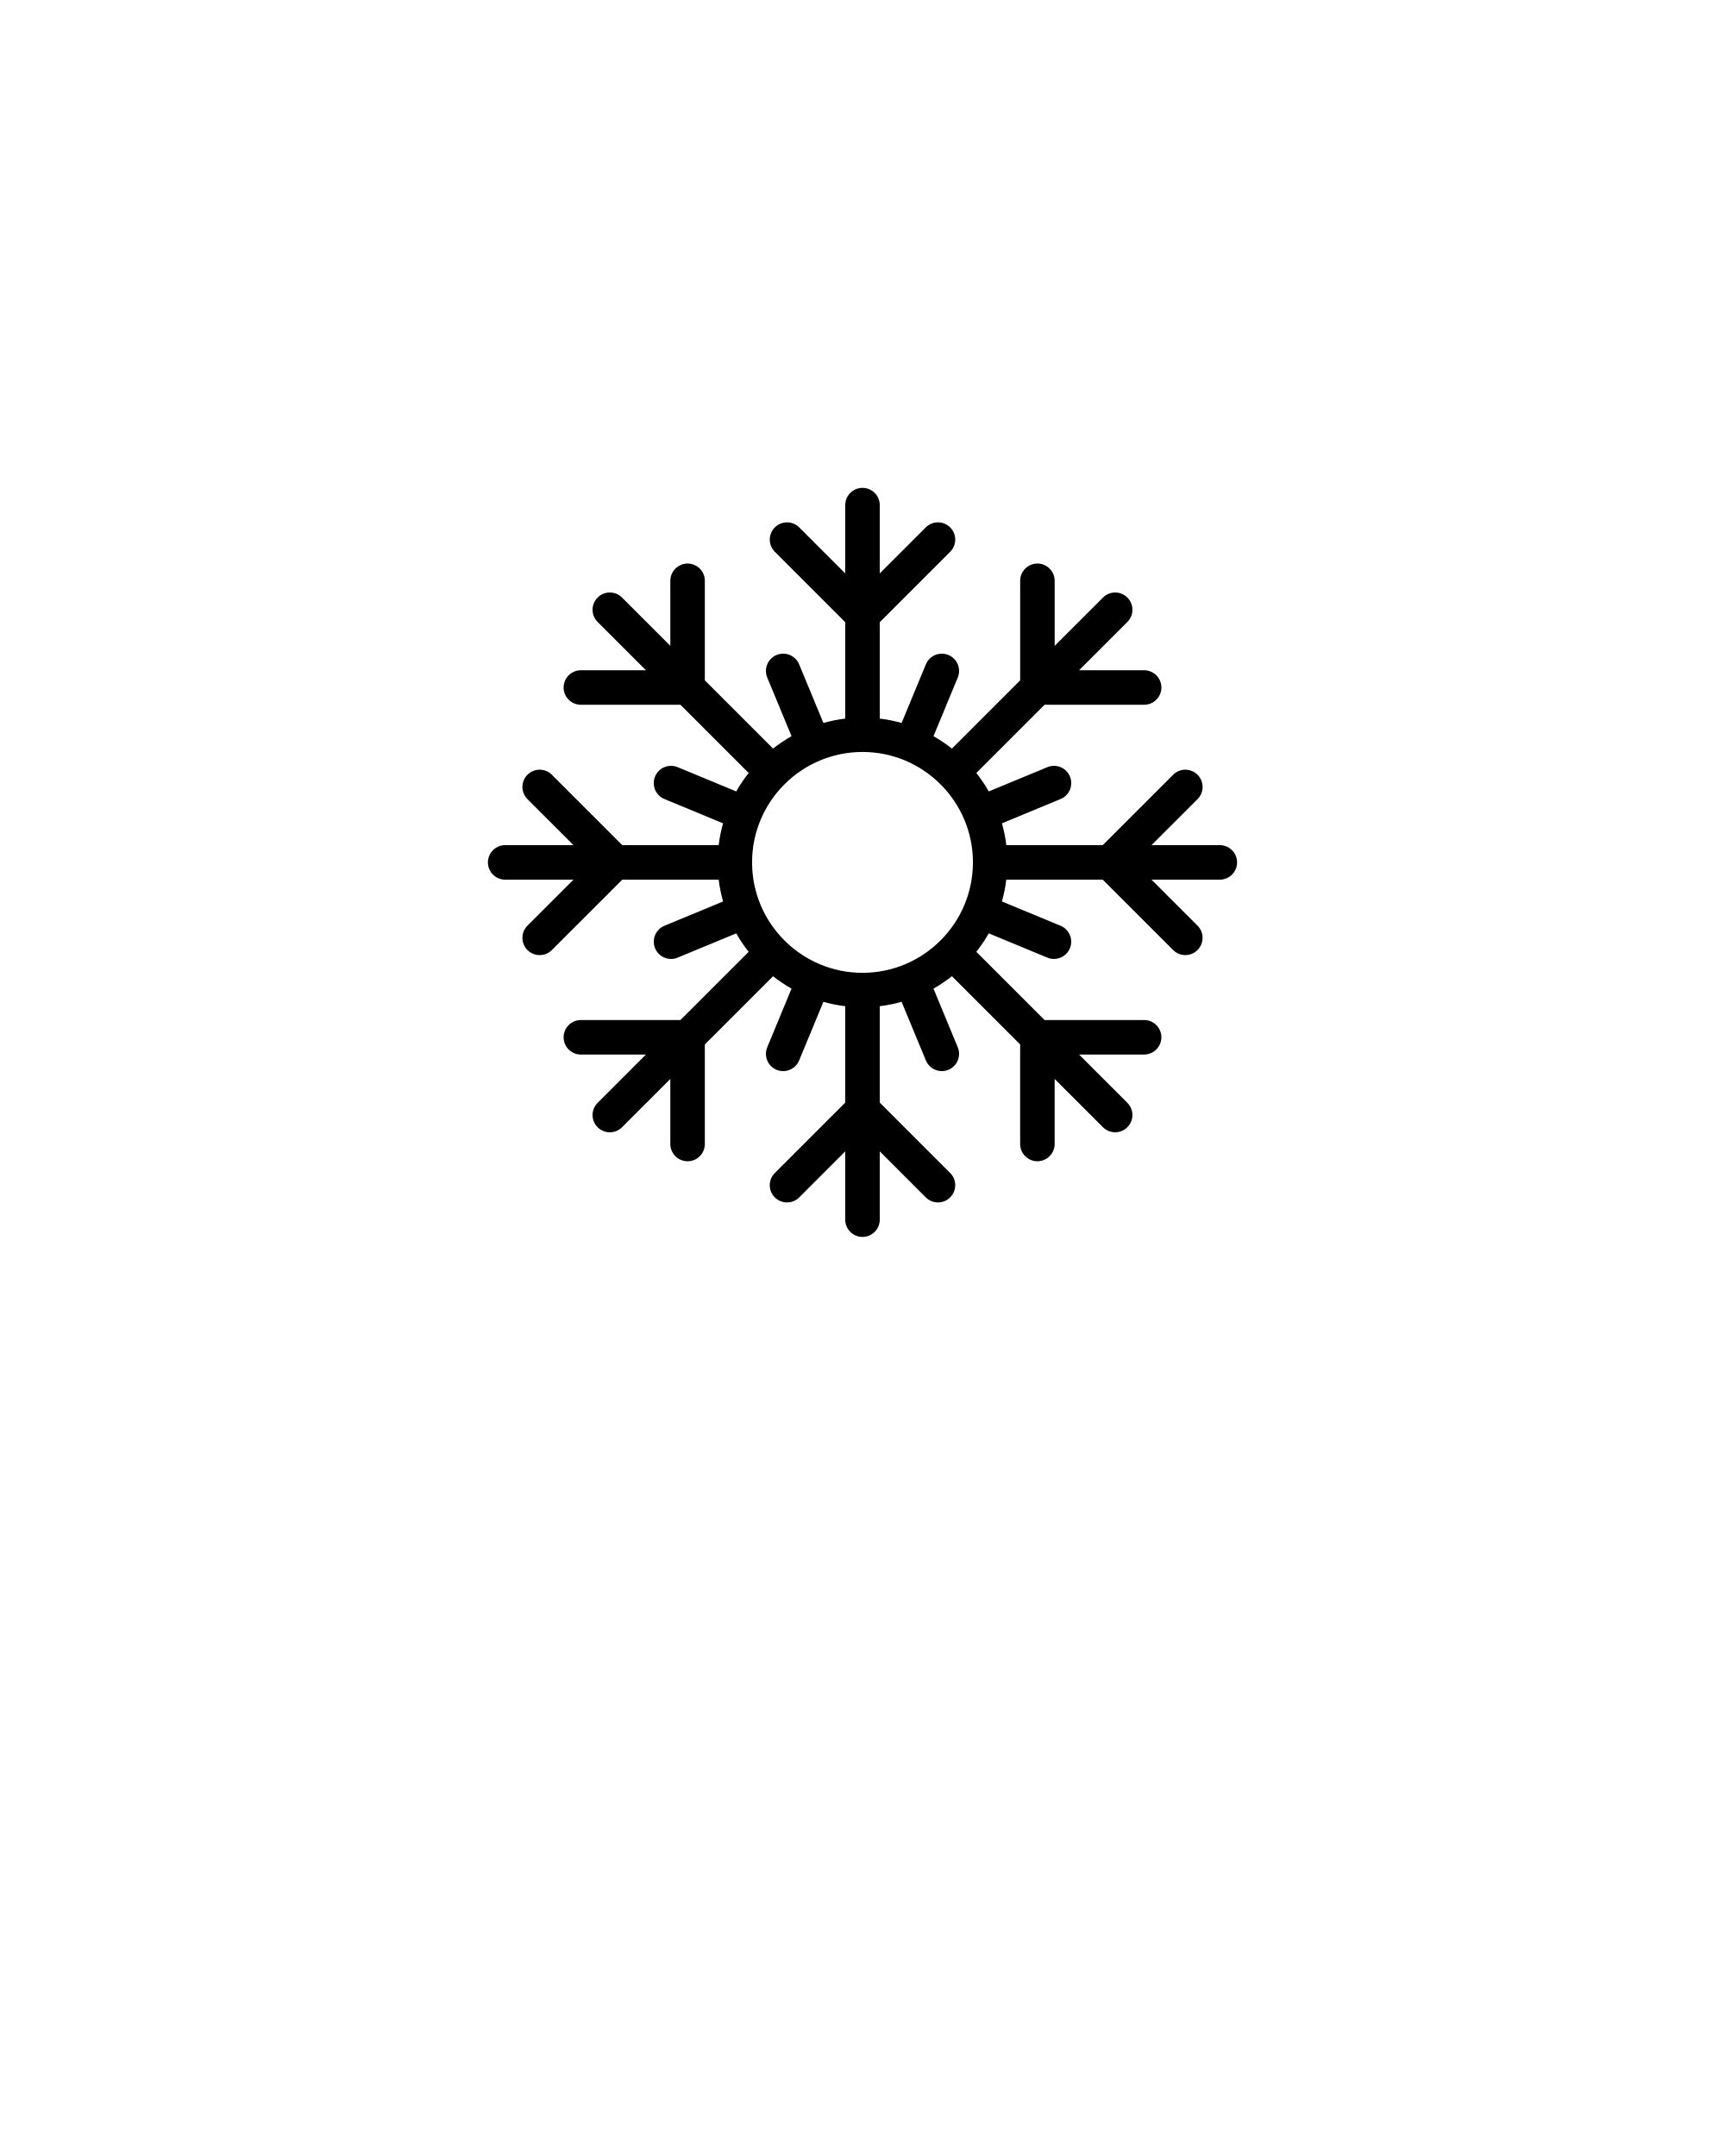
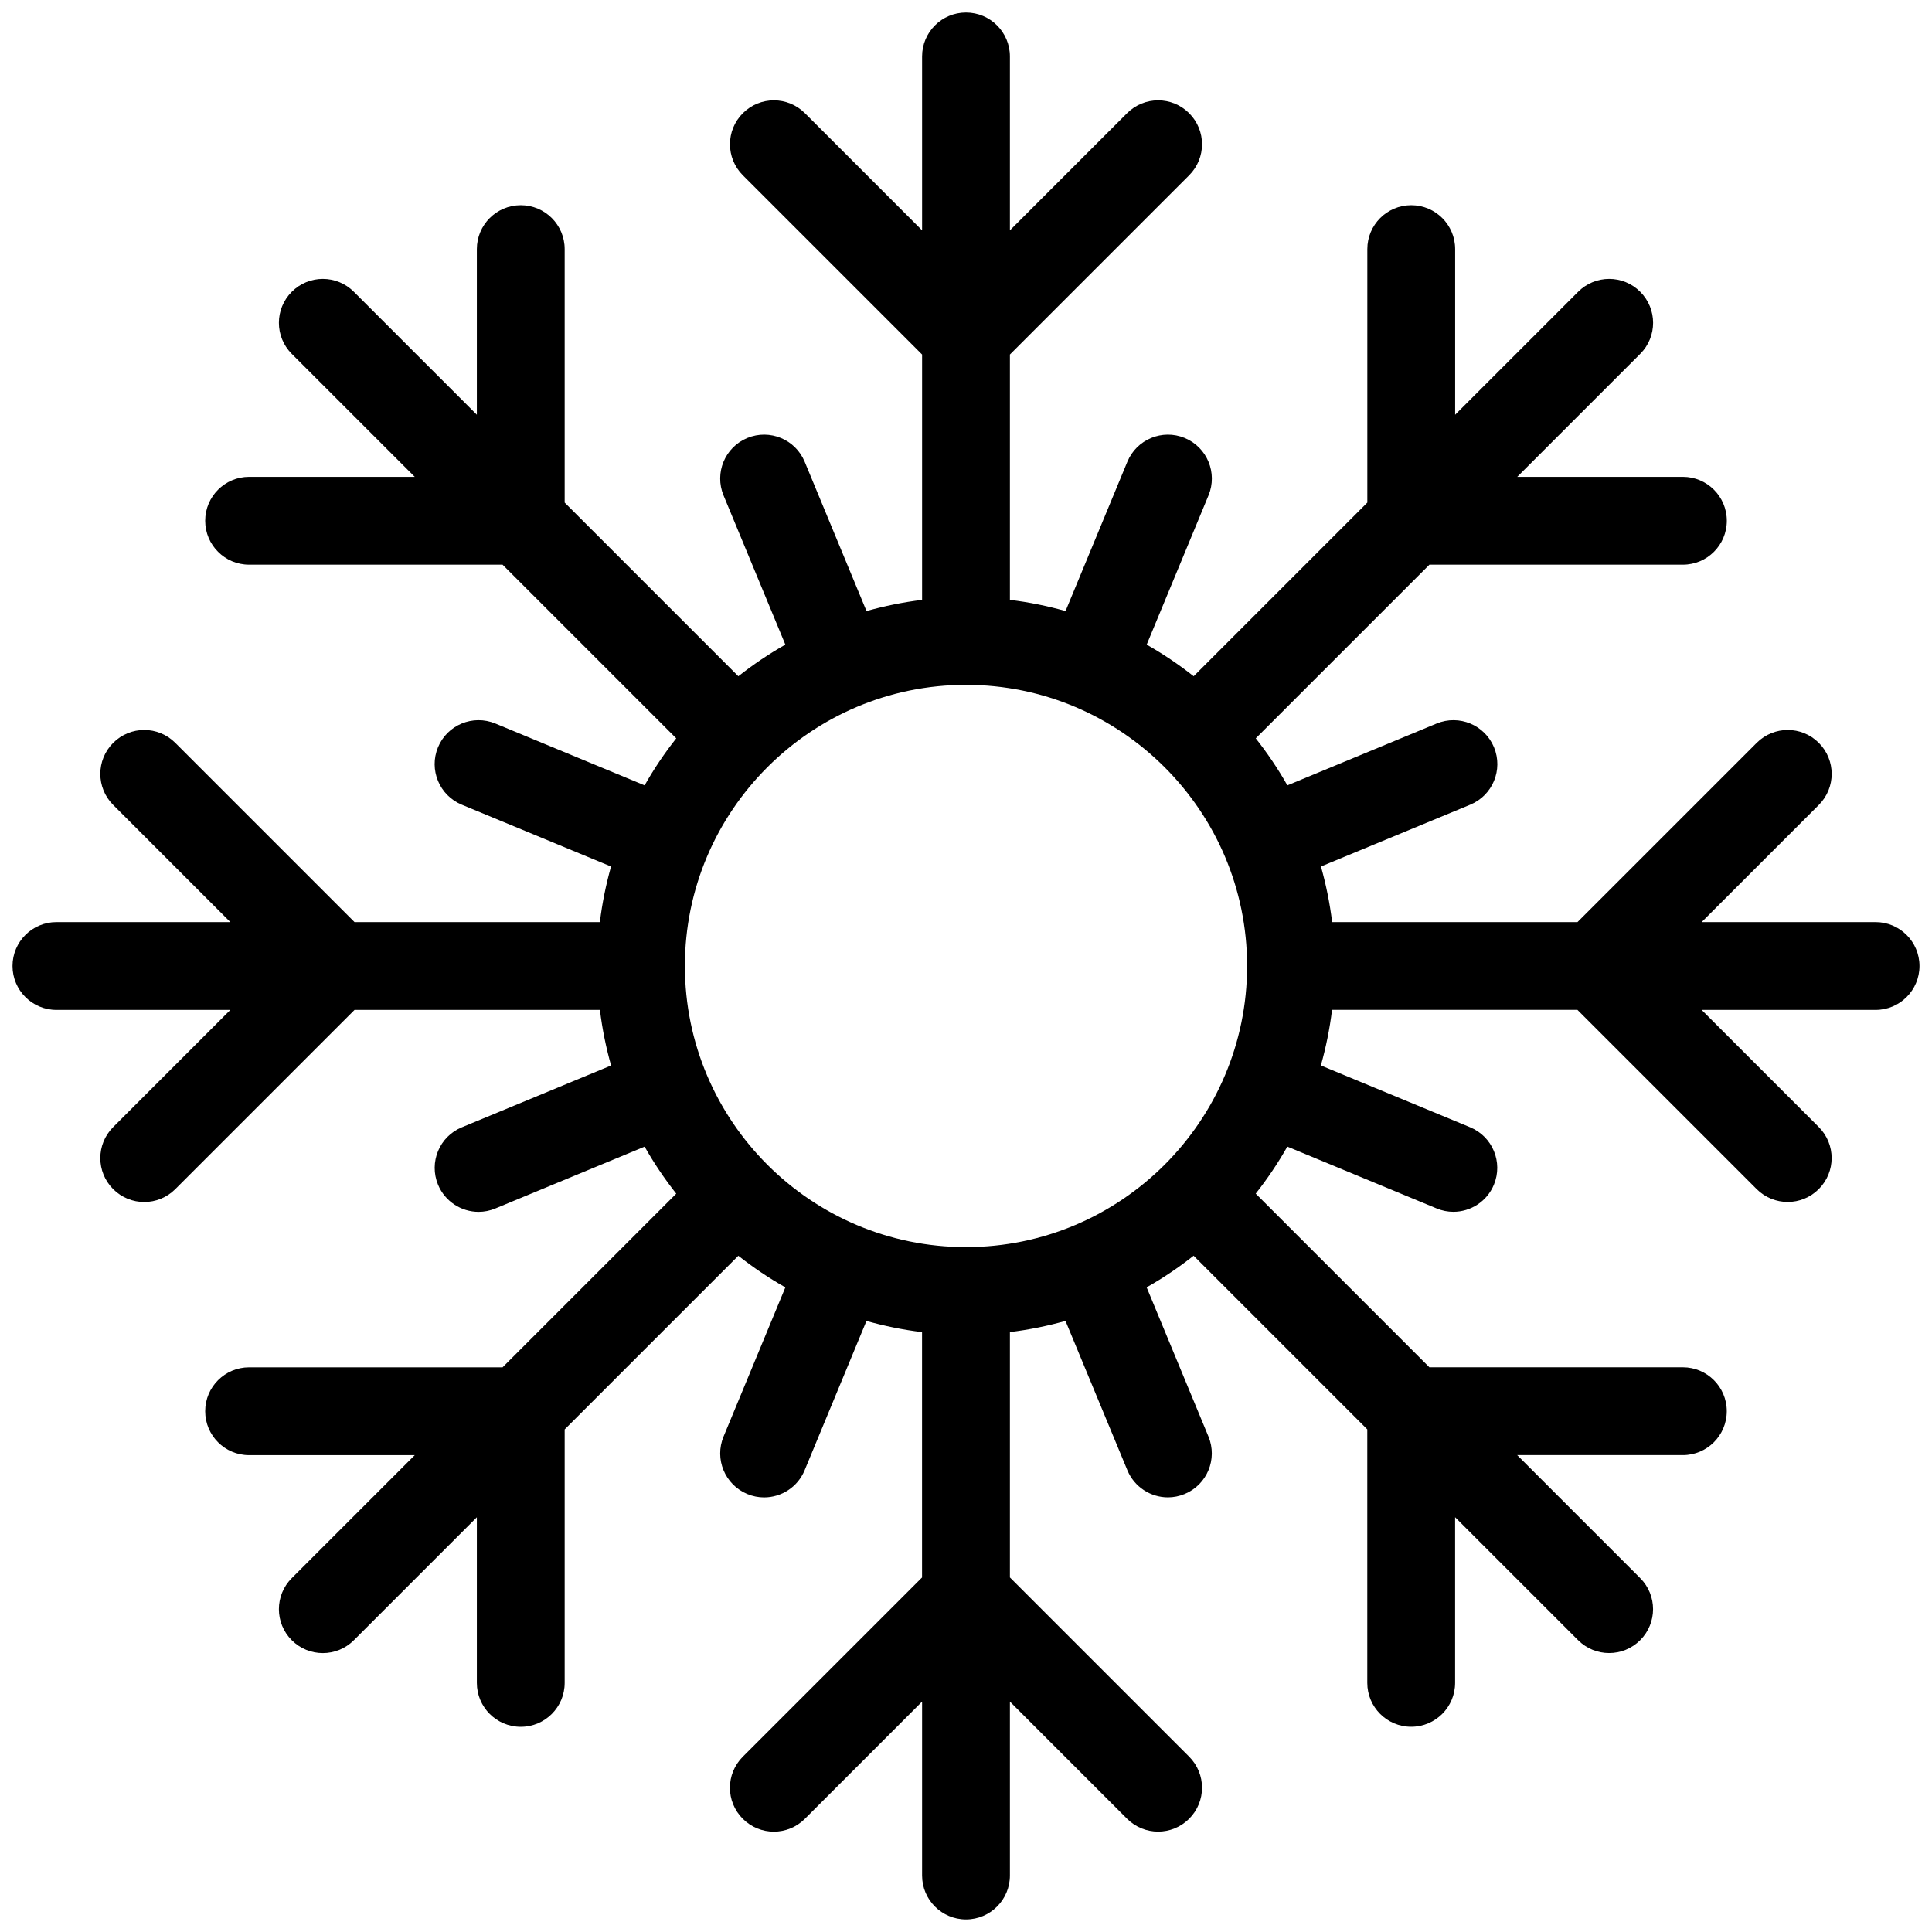
- <svg xmlns="http://www.w3.org/2000/svg" class="icon-min" viewBox="0 0 100 125">
-   <path d="M70.715,49h-3.961l2.668-2.668c0.391-0.391,0.391-1.023,0-1.414s-1.023-0.391-1.414,0L63.926,49h-5.588  c-0.052-0.433-0.139-0.855-0.254-1.266l3.4-1.408c0.51-0.211,0.752-0.796,0.541-1.307c-0.212-0.51-0.794-0.752-1.307-0.541  l-3.399,1.408c-0.212-0.376-0.454-0.733-0.72-1.071l3.955-3.955h5.773c0.552,0,1-0.448,1-1s-0.448-1-1-1h-3.773l2.801-2.801  c0.391-0.391,0.391-1.023,0-1.414s-1.023-0.391-1.414,0l-2.801,2.801v-3.773c0-0.552-0.448-1-1-1s-1,0.448-1,1v5.773l-3.955,3.955  c-0.337-0.266-0.694-0.507-1.07-0.72l1.408-3.399c0.211-0.51-0.031-1.095-0.541-1.307c-0.512-0.211-1.095,0.031-1.307,0.541  l-1.408,3.4c-0.411-0.115-0.833-0.203-1.267-0.254v-5.588l4.082-4.082c0.391-0.391,0.391-1.023,0-1.414s-1.023-0.391-1.414,0  L51,33.246v-3.961c0-0.552-0.448-1-1-1s-1,0.448-1,1v3.961l-2.668-2.668c-0.391-0.391-1.023-0.391-1.414,0s-0.391,1.023,0,1.414  L49,36.074v5.588c-0.433,0.052-0.855,0.139-1.266,0.254l-1.408-3.4c-0.212-0.51-0.794-0.752-1.307-0.541  c-0.51,0.211-0.752,0.796-0.541,1.307l1.408,3.399c-0.376,0.212-0.733,0.454-1.071,0.72l-3.955-3.955v-5.773c0-0.552-0.448-1-1-1  s-1,0.448-1,1v3.773l-2.801-2.801c-0.391-0.391-1.023-0.391-1.414,0s-0.391,1.023,0,1.414l2.801,2.801h-3.773c-0.552,0-1,0.448-1,1  s0.448,1,1,1h5.773l3.955,3.955c-0.266,0.337-0.508,0.694-0.72,1.071l-3.399-1.408c-0.513-0.211-1.096,0.031-1.307,0.541  c-0.211,0.51,0.031,1.095,0.541,1.307l3.4,1.408c-0.115,0.411-0.202,0.833-0.254,1.266h-5.588l-4.082-4.082  c-0.391-0.391-1.023-0.391-1.414,0s-0.391,1.023,0,1.414L33.246,49h-3.961c-0.552,0-1,0.448-1,1s0.448,1,1,1h3.961l-2.668,2.668  c-0.391,0.391-0.391,1.023,0,1.414c0.195,0.195,0.451,0.293,0.707,0.293s0.512-0.098,0.707-0.293L36.074,51h5.589  c0.052,0.433,0.139,0.855,0.254,1.266l-3.4,1.408c-0.51,0.211-0.752,0.796-0.541,1.307c0.16,0.385,0.532,0.618,0.924,0.618  c0.127,0,0.257-0.025,0.382-0.077l3.399-1.408c0.212,0.376,0.454,0.733,0.72,1.071l-3.955,3.955h-5.773c-0.552,0-1,0.448-1,1  s0.448,1,1,1h3.773l-2.801,2.801c-0.391,0.391-0.391,1.023,0,1.414c0.195,0.195,0.451,0.293,0.707,0.293s0.512-0.098,0.707-0.293  l2.801-2.801v3.773c0,0.552,0.448,1,1,1s1-0.448,1-1v-5.773l3.955-3.955c0.338,0.266,0.695,0.508,1.071,0.72l-1.408,3.399  c-0.211,0.51,0.031,1.095,0.541,1.307c0.125,0.052,0.255,0.077,0.382,0.077c0.393,0,0.765-0.233,0.924-0.618l1.408-3.4  c0.411,0.115,0.833,0.202,1.266,0.254v5.588l-4.082,4.082c-0.391,0.391-0.391,1.023,0,1.414c0.195,0.195,0.451,0.293,0.707,0.293  s0.512-0.098,0.707-0.293L49,66.753v3.961c0,0.552,0.448,1,1,1s1-0.448,1-1v-3.961l2.668,2.668c0.195,0.195,0.451,0.293,0.707,0.293  s0.512-0.098,0.707-0.293c0.391-0.391,0.391-1.023,0-1.414L51,63.925v-5.588c0.434-0.052,0.855-0.139,1.266-0.254l1.409,3.4  c0.16,0.385,0.532,0.618,0.924,0.618c0.127,0,0.257-0.025,0.382-0.077c0.51-0.211,0.752-0.796,0.541-1.307l-1.408-3.399  c0.376-0.212,0.733-0.454,1.07-0.72l3.955,3.955v5.773c0,0.552,0.448,1,1,1s1-0.448,1-1v-3.773l2.801,2.801  c0.195,0.195,0.451,0.293,0.707,0.293s0.512-0.098,0.707-0.293c0.391-0.391,0.391-1.023,0-1.414l-2.801-2.801h3.773  c0.552,0,1-0.448,1-1s-0.448-1-1-1h-5.773l-3.955-3.955c0.266-0.337,0.507-0.694,0.72-1.071l3.399,1.408  c0.125,0.052,0.255,0.077,0.382,0.077c0.393,0,0.765-0.233,0.924-0.618c0.211-0.51-0.031-1.095-0.541-1.307l-3.4-1.408  c0.115-0.411,0.202-0.833,0.254-1.266h5.589l4.082,4.082c0.195,0.195,0.451,0.293,0.707,0.293s0.512-0.098,0.707-0.293  c0.391-0.391,0.391-1.023,0-1.414L66.754,51h3.961c0.552,0,1-0.448,1-1S71.267,49,70.715,49z M50,56.402  c-3.53,0-6.402-2.872-6.402-6.403c0-3.53,2.872-6.402,6.402-6.402s6.402,2.872,6.402,6.402C56.402,53.53,53.53,56.402,50,56.402z" />
+ <svg xmlns="http://www.w3.org/2000/svg" width="44px" height="44px" viewBox="0 0 44 44" version="1.1">
+   <defs />
+   <g id="Page-1" stroke="none" stroke-width="1" fill="none" fill-rule="evenodd">
+     <g id="noun_121291_cc" fill-rule="nonzero" fill="#000000">
+       <path d="M42.715,21 L38.754,21 L41.422,18.332 C41.813,17.941 41.813,17.309 41.422,16.918 C41.031,16.527 40.399,16.527 40.008,16.918 L35.926,21 L30.338,21 C30.286,20.567 30.199,20.145 30.084,19.734 L33.484,18.326 C33.994,18.115 34.236,17.53 34.025,17.019 C33.813,16.509 33.231,16.267 32.718,16.478 L29.319,17.886 C29.107,17.51 28.865,17.153 28.599,16.815 L32.554,12.86 L38.327,12.86 C38.879,12.86 39.327,12.412 39.327,11.86 C39.327,11.308 38.879,10.86 38.327,10.86 L34.554,10.86 L37.355,8.059 C37.746,7.668 37.746,7.036 37.355,6.645 C36.964,6.254 36.332,6.254 35.941,6.645 L33.14,9.446 L33.14,5.673 C33.14,5.121 32.692,4.673 32.14,4.673 C31.588,4.673 31.14,5.121 31.14,5.673 L31.14,11.446 L27.185,15.401 C26.848,15.135 26.491,14.894 26.115,14.681 L27.523,11.282 C27.734,10.772 27.492,10.187 26.982,9.975 C26.47,9.764 25.887,10.006 25.675,10.516 L24.267,13.916 C23.856,13.801 23.434,13.713 23,13.662 L23,8.074 L27.082,3.992 C27.473,3.601 27.473,2.969 27.082,2.578 C26.691,2.187 26.059,2.187 25.668,2.578 L23,5.246 L23,1.285 C23,0.733 22.552,0.285 22,0.285 C21.448,0.285 21,0.733 21,1.285 L21,5.246 L18.332,2.578 C17.941,2.187 17.309,2.187 16.918,2.578 C16.527,2.969 16.527,3.601 16.918,3.992 L21,8.074 L21,13.662 C20.567,13.714 20.145,13.801 19.734,13.916 L18.326,10.516 C18.114,10.006 17.532,9.764 17.019,9.975 C16.509,10.186 16.267,10.771 16.478,11.282 L17.886,14.681 C17.51,14.893 17.153,15.135 16.815,15.401 L12.86,11.446 L12.86,5.673 C12.86,5.121 12.412,4.673 11.86,4.673 C11.308,4.673 10.86,5.121 10.86,5.673 L10.86,9.446 L8.059,6.645 C7.668,6.254 7.036,6.254 6.645,6.645 C6.254,7.036 6.254,7.668 6.645,8.059 L9.446,10.86 L5.673,10.86 C5.121,10.86 4.673,11.308 4.673,11.86 C4.673,12.412 5.121,12.86 5.673,12.86 L11.446,12.86 L15.401,16.815 C15.135,17.152 14.893,17.509 14.681,17.886 L11.282,16.478 C10.769,16.267 10.186,16.509 9.975,17.019 C9.764,17.529 10.006,18.114 10.516,18.326 L13.916,19.734 C13.801,20.145 13.714,20.567 13.662,21 L8.074,21 L3.992,16.918 C3.601,16.527 2.969,16.527 2.578,16.918 C2.187,17.309 2.187,17.941 2.578,18.332 L5.246,21 L1.285,21 C0.733,21 0.285,21.448 0.285,22 C0.285,22.552 0.733,23 1.285,23 L5.246,23 L2.578,25.668 C2.187,26.059 2.187,26.691 2.578,27.082 C2.773,27.277 3.029,27.375 3.285,27.375 C3.541,27.375 3.797,27.277 3.992,27.082 L8.074,23 L13.663,23 C13.715,23.433 13.802,23.855 13.917,24.266 L10.517,25.674 C10.007,25.885 9.765,26.47 9.976,26.981 C10.136,27.366 10.508,27.599 10.9,27.599 C11.027,27.599 11.157,27.574 11.282,27.522 L14.681,26.114 C14.893,26.49 15.135,26.847 15.401,27.185 L11.446,31.14 L5.673,31.14 C5.121,31.14 4.673,31.588 4.673,32.14 C4.673,32.692 5.121,33.14 5.673,33.14 L9.446,33.14 L6.645,35.941 C6.254,36.332 6.254,36.964 6.645,37.355 C6.84,37.55 7.096,37.648 7.352,37.648 C7.608,37.648 7.864,37.55 8.059,37.355 L10.86,34.554 L10.86,38.327 C10.86,38.879 11.308,39.327 11.86,39.327 C12.412,39.327 12.86,38.879 12.86,38.327 L12.86,32.554 L16.815,28.599 C17.153,28.865 17.51,29.107 17.886,29.319 L16.478,32.718 C16.267,33.228 16.509,33.813 17.019,34.025 C17.144,34.077 17.274,34.102 17.401,34.102 C17.794,34.102 18.166,33.869 18.325,33.484 L19.733,30.084 C20.144,30.199 20.566,30.286 20.999,30.338 L20.999,35.926 L16.917,40.008 C16.526,40.399 16.526,41.031 16.917,41.422 C17.112,41.617 17.368,41.715 17.624,41.715 C17.88,41.715 18.136,41.617 18.331,41.422 L21,38.753 L21,42.714 C21,43.266 21.448,43.714 22,43.714 C22.552,43.714 23,43.266 23,42.714 L23,38.753 L25.668,41.421 C25.863,41.616 26.119,41.714 26.375,41.714 C26.631,41.714 26.887,41.616 27.082,41.421 C27.473,41.03 27.473,40.398 27.082,40.007 L23,35.925 L23,30.337 C23.434,30.285 23.855,30.198 24.266,30.083 L25.675,33.483 C25.835,33.868 26.207,34.101 26.599,34.101 C26.726,34.101 26.856,34.076 26.981,34.024 C27.491,33.813 27.733,33.228 27.522,32.717 L26.114,29.318 C26.49,29.106 26.847,28.864 27.184,28.598 L31.139,32.553 L31.139,38.326 C31.139,38.878 31.587,39.326 32.139,39.326 C32.691,39.326 33.139,38.878 33.139,38.326 L33.139,34.553 L35.94,37.354 C36.135,37.549 36.391,37.647 36.647,37.647 C36.903,37.647 37.159,37.549 37.354,37.354 C37.745,36.963 37.745,36.331 37.354,35.94 L34.553,33.139 L38.326,33.139 C38.878,33.139 39.326,32.691 39.326,32.139 C39.326,31.587 38.878,31.139 38.326,31.139 L32.553,31.139 L28.598,27.184 C28.864,26.847 29.105,26.49 29.318,26.113 L32.717,27.521 C32.842,27.573 32.972,27.598 33.099,27.598 C33.492,27.598 33.864,27.365 34.023,26.98 C34.234,26.47 33.992,25.885 33.482,25.673 L30.082,24.265 C30.197,23.854 30.284,23.432 30.336,22.999 L35.925,22.999 L40.007,27.081 C40.202,27.276 40.458,27.374 40.714,27.374 C40.97,27.374 41.226,27.276 41.421,27.081 C41.812,26.69 41.812,26.058 41.421,25.667 L38.754,23 L42.715,23 C43.267,23 43.715,22.552 43.715,22 C43.715,21.448 43.267,21 42.715,21 Z M22,28.402 C18.47,28.402 15.598,25.53 15.598,21.999 C15.598,18.469 18.47,15.597 22,15.597 C25.53,15.597 28.402,18.469 28.402,21.999 C28.402,25.53 25.53,28.402 22,28.402 Z" id="Shape" />
+     </g>
+   </g>
</svg>
